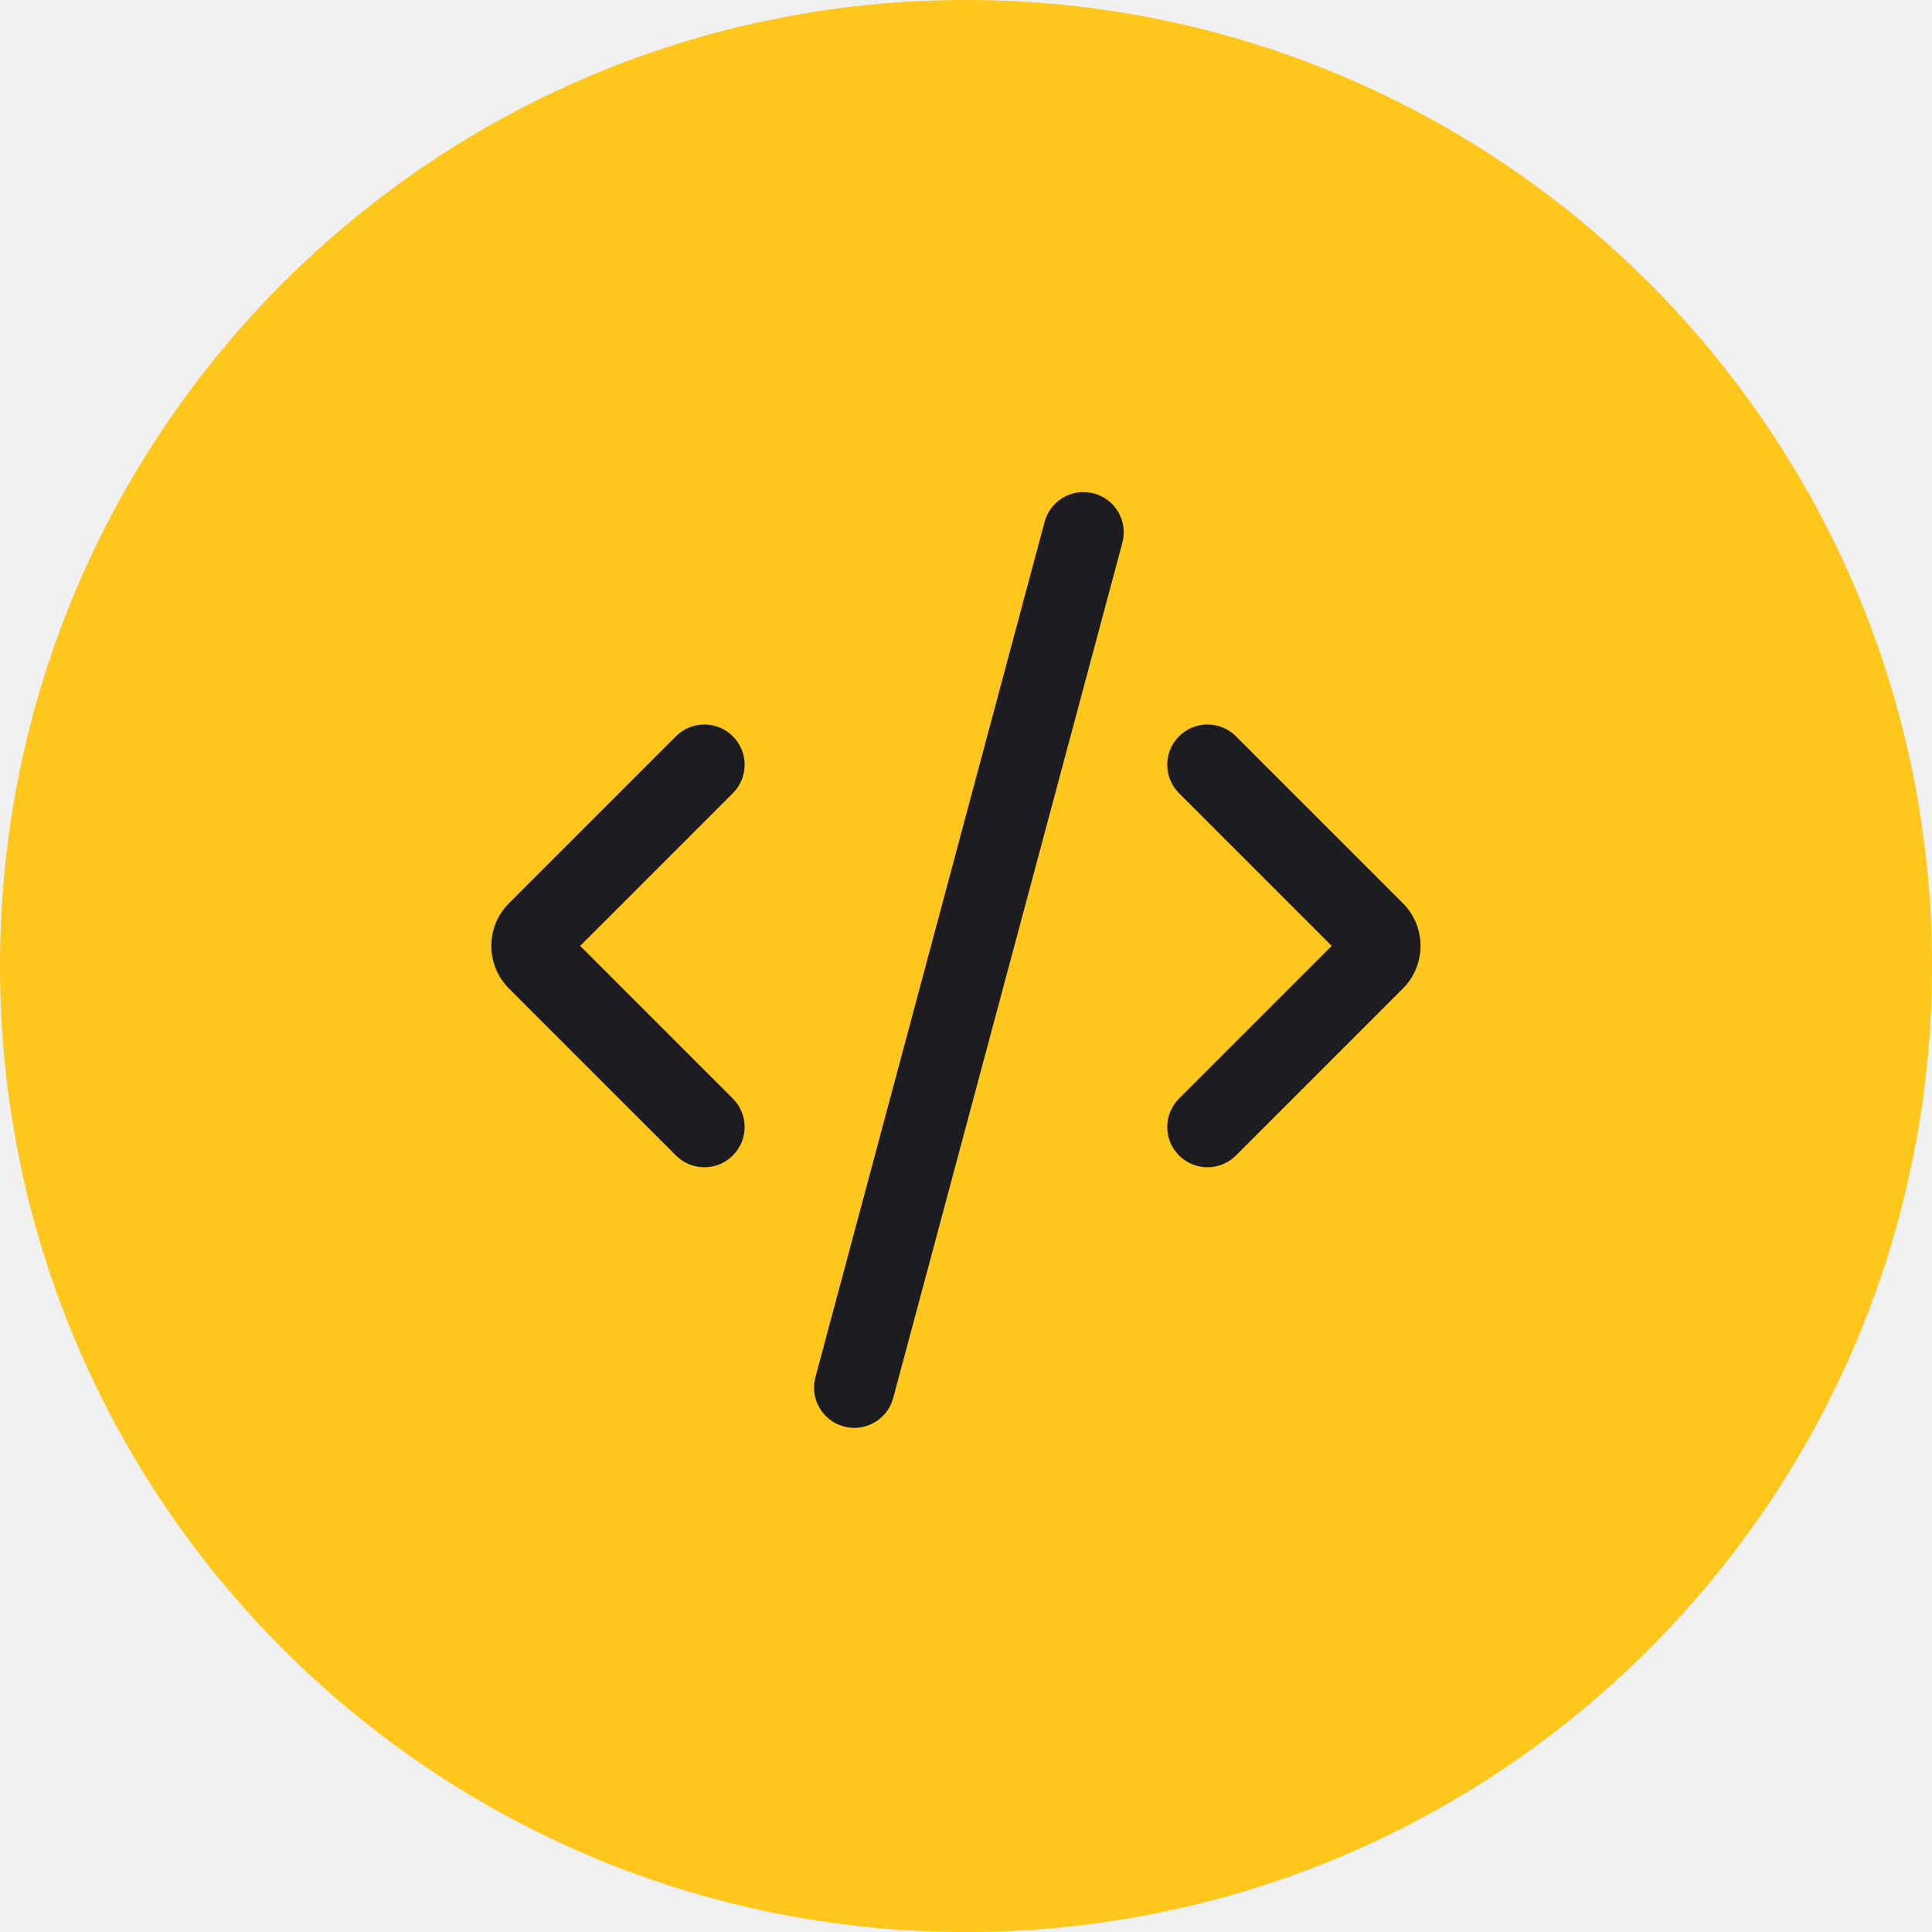
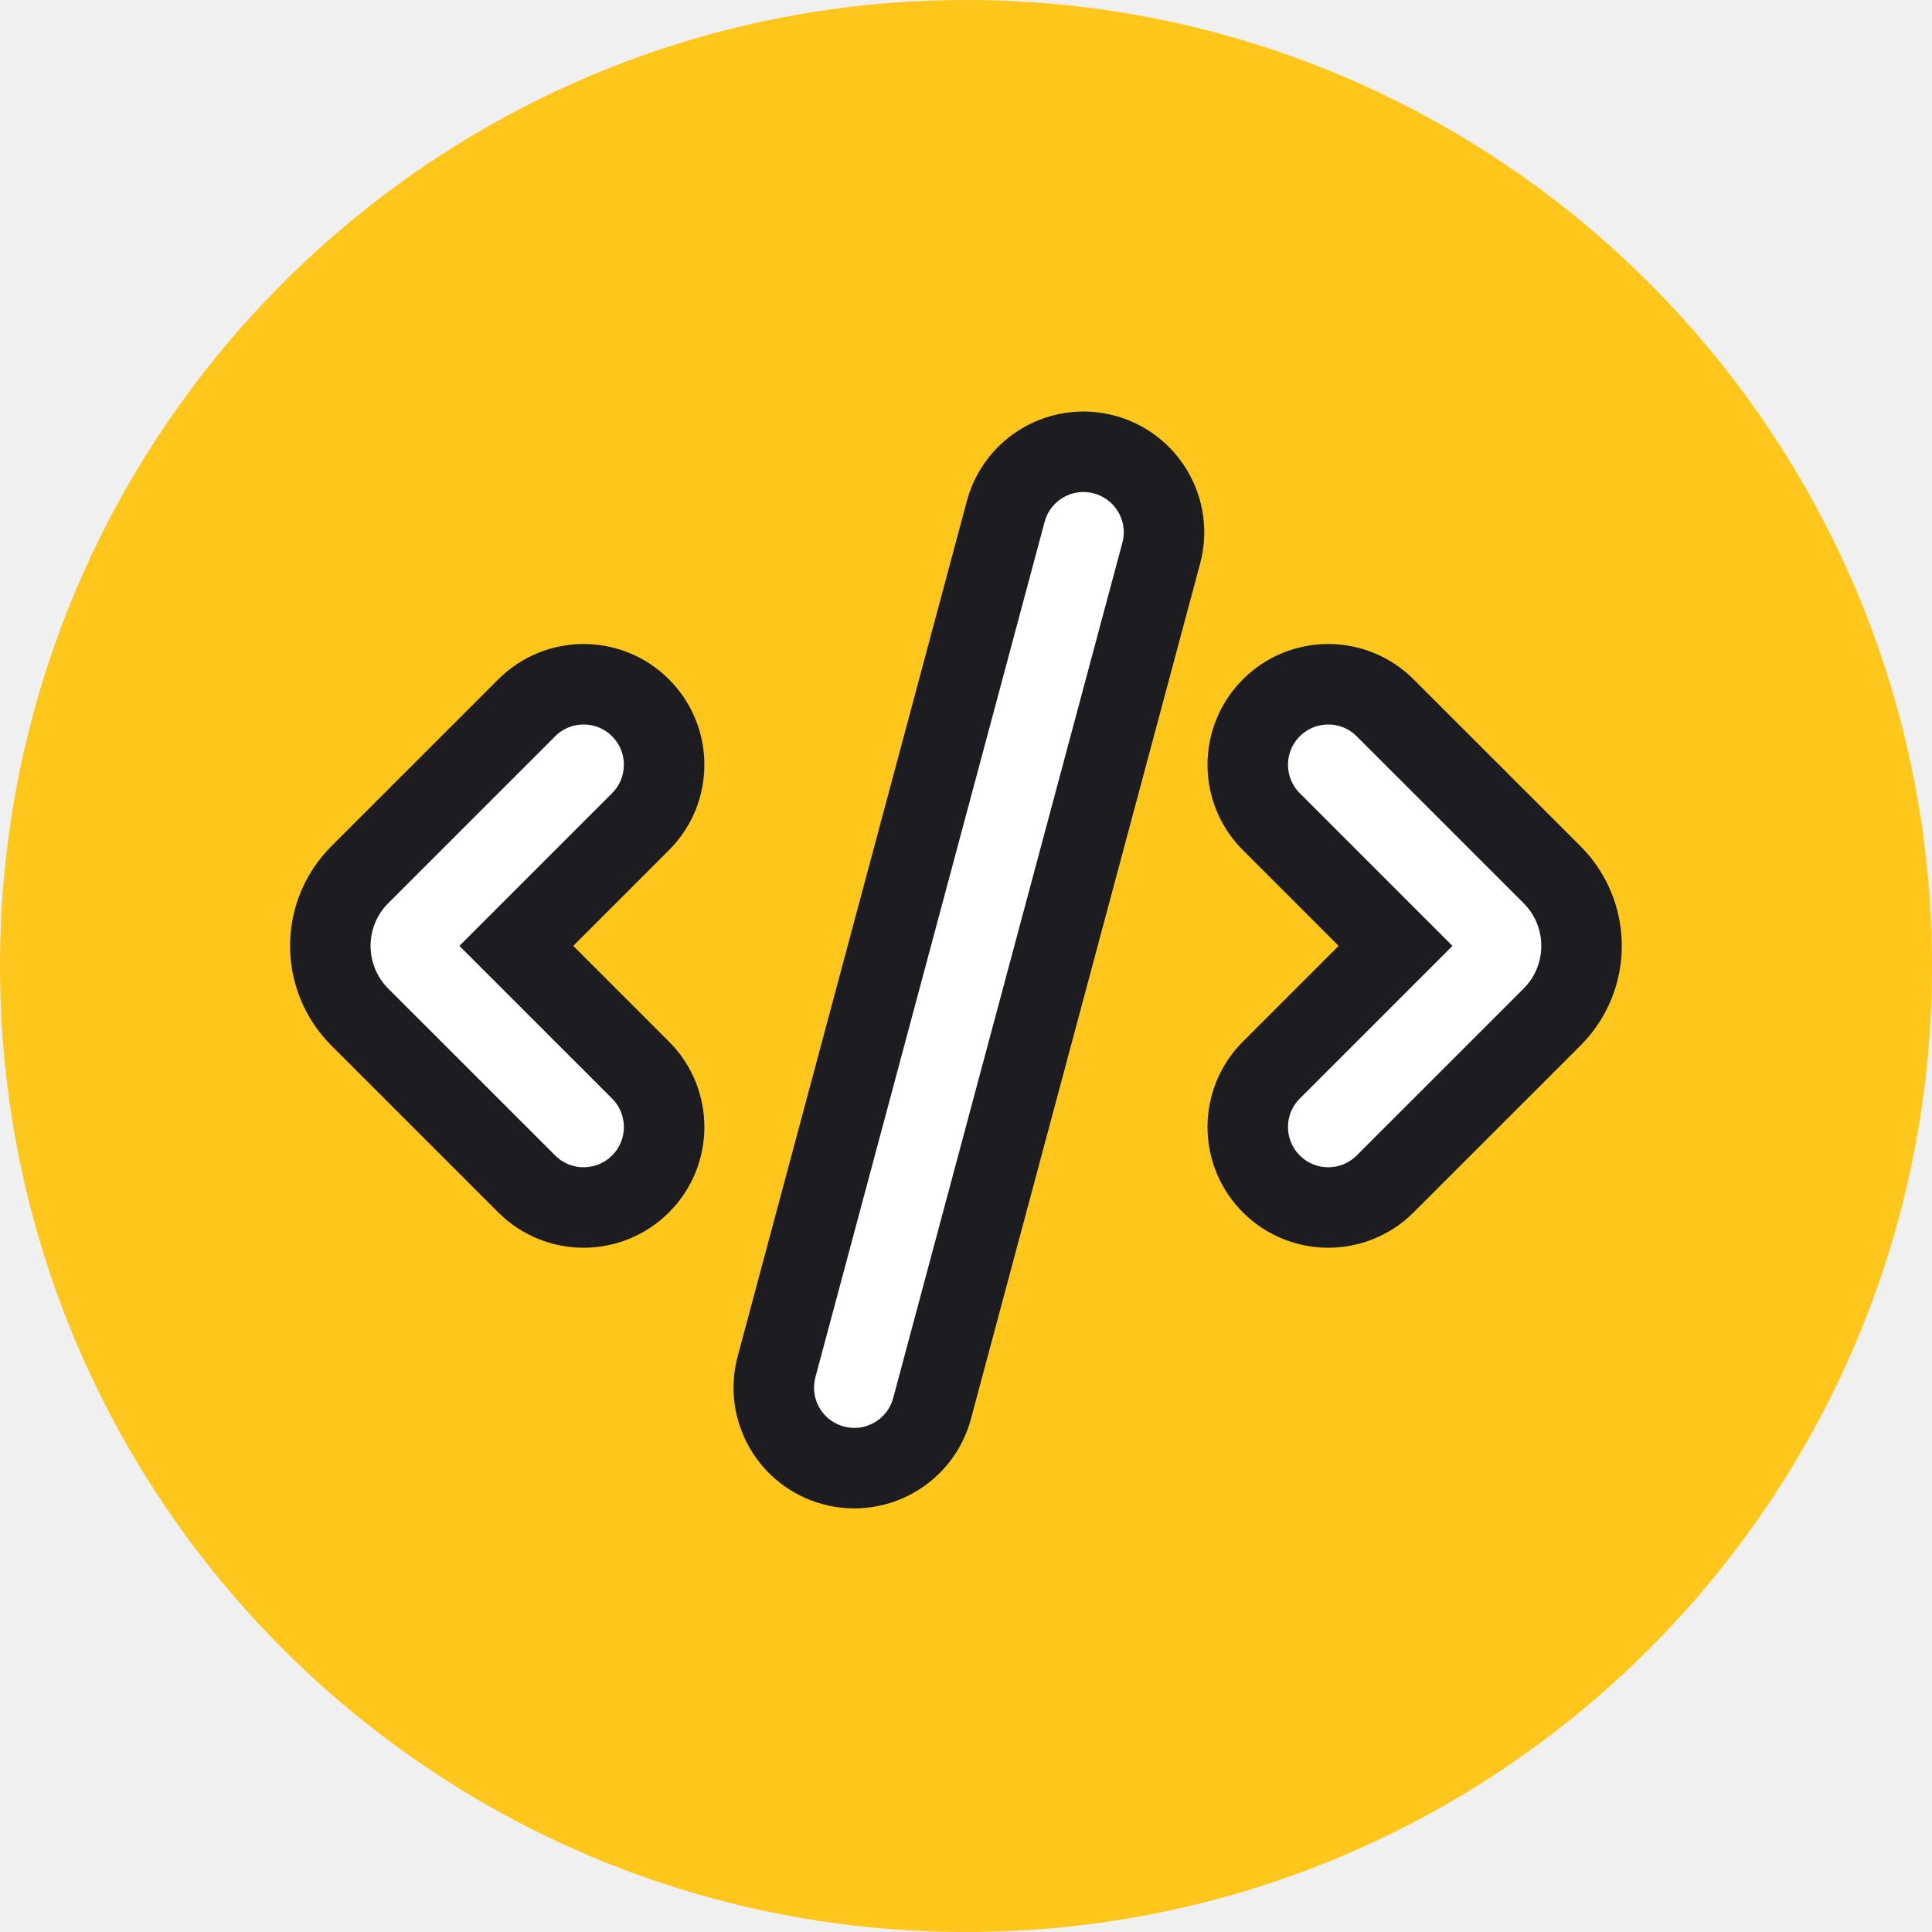
<svg xmlns="http://www.w3.org/2000/svg" width="48" height="48" viewBox="0 0 48 48" fill="none">
  <circle cx="24" cy="24" r="24" fill="#FFC61C" />
-   <path fill-rule="evenodd" clip-rule="evenodd" d="M27.178 12.259C27.711 12.402 28.028 12.95 27.885 13.484L22.191 34.734C22.048 35.267 21.499 35.584 20.966 35.441C20.433 35.298 20.116 34.75 20.259 34.216L25.953 12.966C26.096 12.433 26.644 12.116 27.178 12.259Z" fill="#1D1D21" />
-   <path fill-rule="evenodd" clip-rule="evenodd" d="M18.207 18.293C18.598 18.683 18.598 19.317 18.207 19.707L14.414 23.5L18.207 27.293C18.598 27.683 18.598 28.317 18.207 28.707C17.817 29.098 17.183 29.098 16.793 28.707L12.646 24.561C12.061 23.975 12.061 23.025 12.646 22.439L16.793 18.293C17.183 17.902 17.817 17.902 18.207 18.293Z" fill="#1D1D21" />
-   <path fill-rule="evenodd" clip-rule="evenodd" d="M29.293 18.293C28.902 18.683 28.902 19.317 29.293 19.707L33.086 23.5L29.293 27.293C28.902 27.683 28.902 28.317 29.293 28.707C29.683 29.098 30.317 29.098 30.707 28.707L34.853 24.561C35.439 23.975 35.439 23.025 34.853 22.439L30.707 18.293C30.317 17.902 29.683 17.902 29.293 18.293Z" fill="#1D1D21" />
+   <path d="M28.851 13.742C29.137 12.675 28.503 11.579 27.436 11.293C26.369 11.007 25.273 11.64 24.987 12.707L19.293 33.957C19.007 35.024 19.64 36.121 20.707 36.407C21.774 36.693 22.871 36.06 23.157 34.993L28.851 13.742Z" fill="white" stroke="#1D1D21" stroke-width="2" stroke-linecap="round" />
+   <path d="M15.914 20.414C16.695 19.633 16.695 18.367 15.914 17.586C15.133 16.805 13.867 16.805 13.086 17.586L8.939 21.732C7.963 22.709 7.963 24.291 8.939 25.268L13.086 29.414C13.867 30.195 15.133 30.195 15.914 29.414C16.695 28.633 16.695 27.367 15.914 26.586L12.828 23.5L15.914 20.414Z" fill="white" stroke="#1D1D21" stroke-width="2" stroke-linecap="round" />
+   <path d="M31.586 20.414C30.805 19.633 30.805 18.367 31.586 17.586C32.367 16.805 33.633 16.805 34.414 17.586L38.561 21.732C39.537 22.709 39.537 24.291 38.561 25.268L34.414 29.414C33.633 30.195 32.367 30.195 31.586 29.414C30.805 28.633 30.805 27.367 31.586 26.586L34.672 23.5L31.586 20.414Z" fill="white" stroke="#1D1D21" stroke-width="2" stroke-linecap="round" />
</svg>
